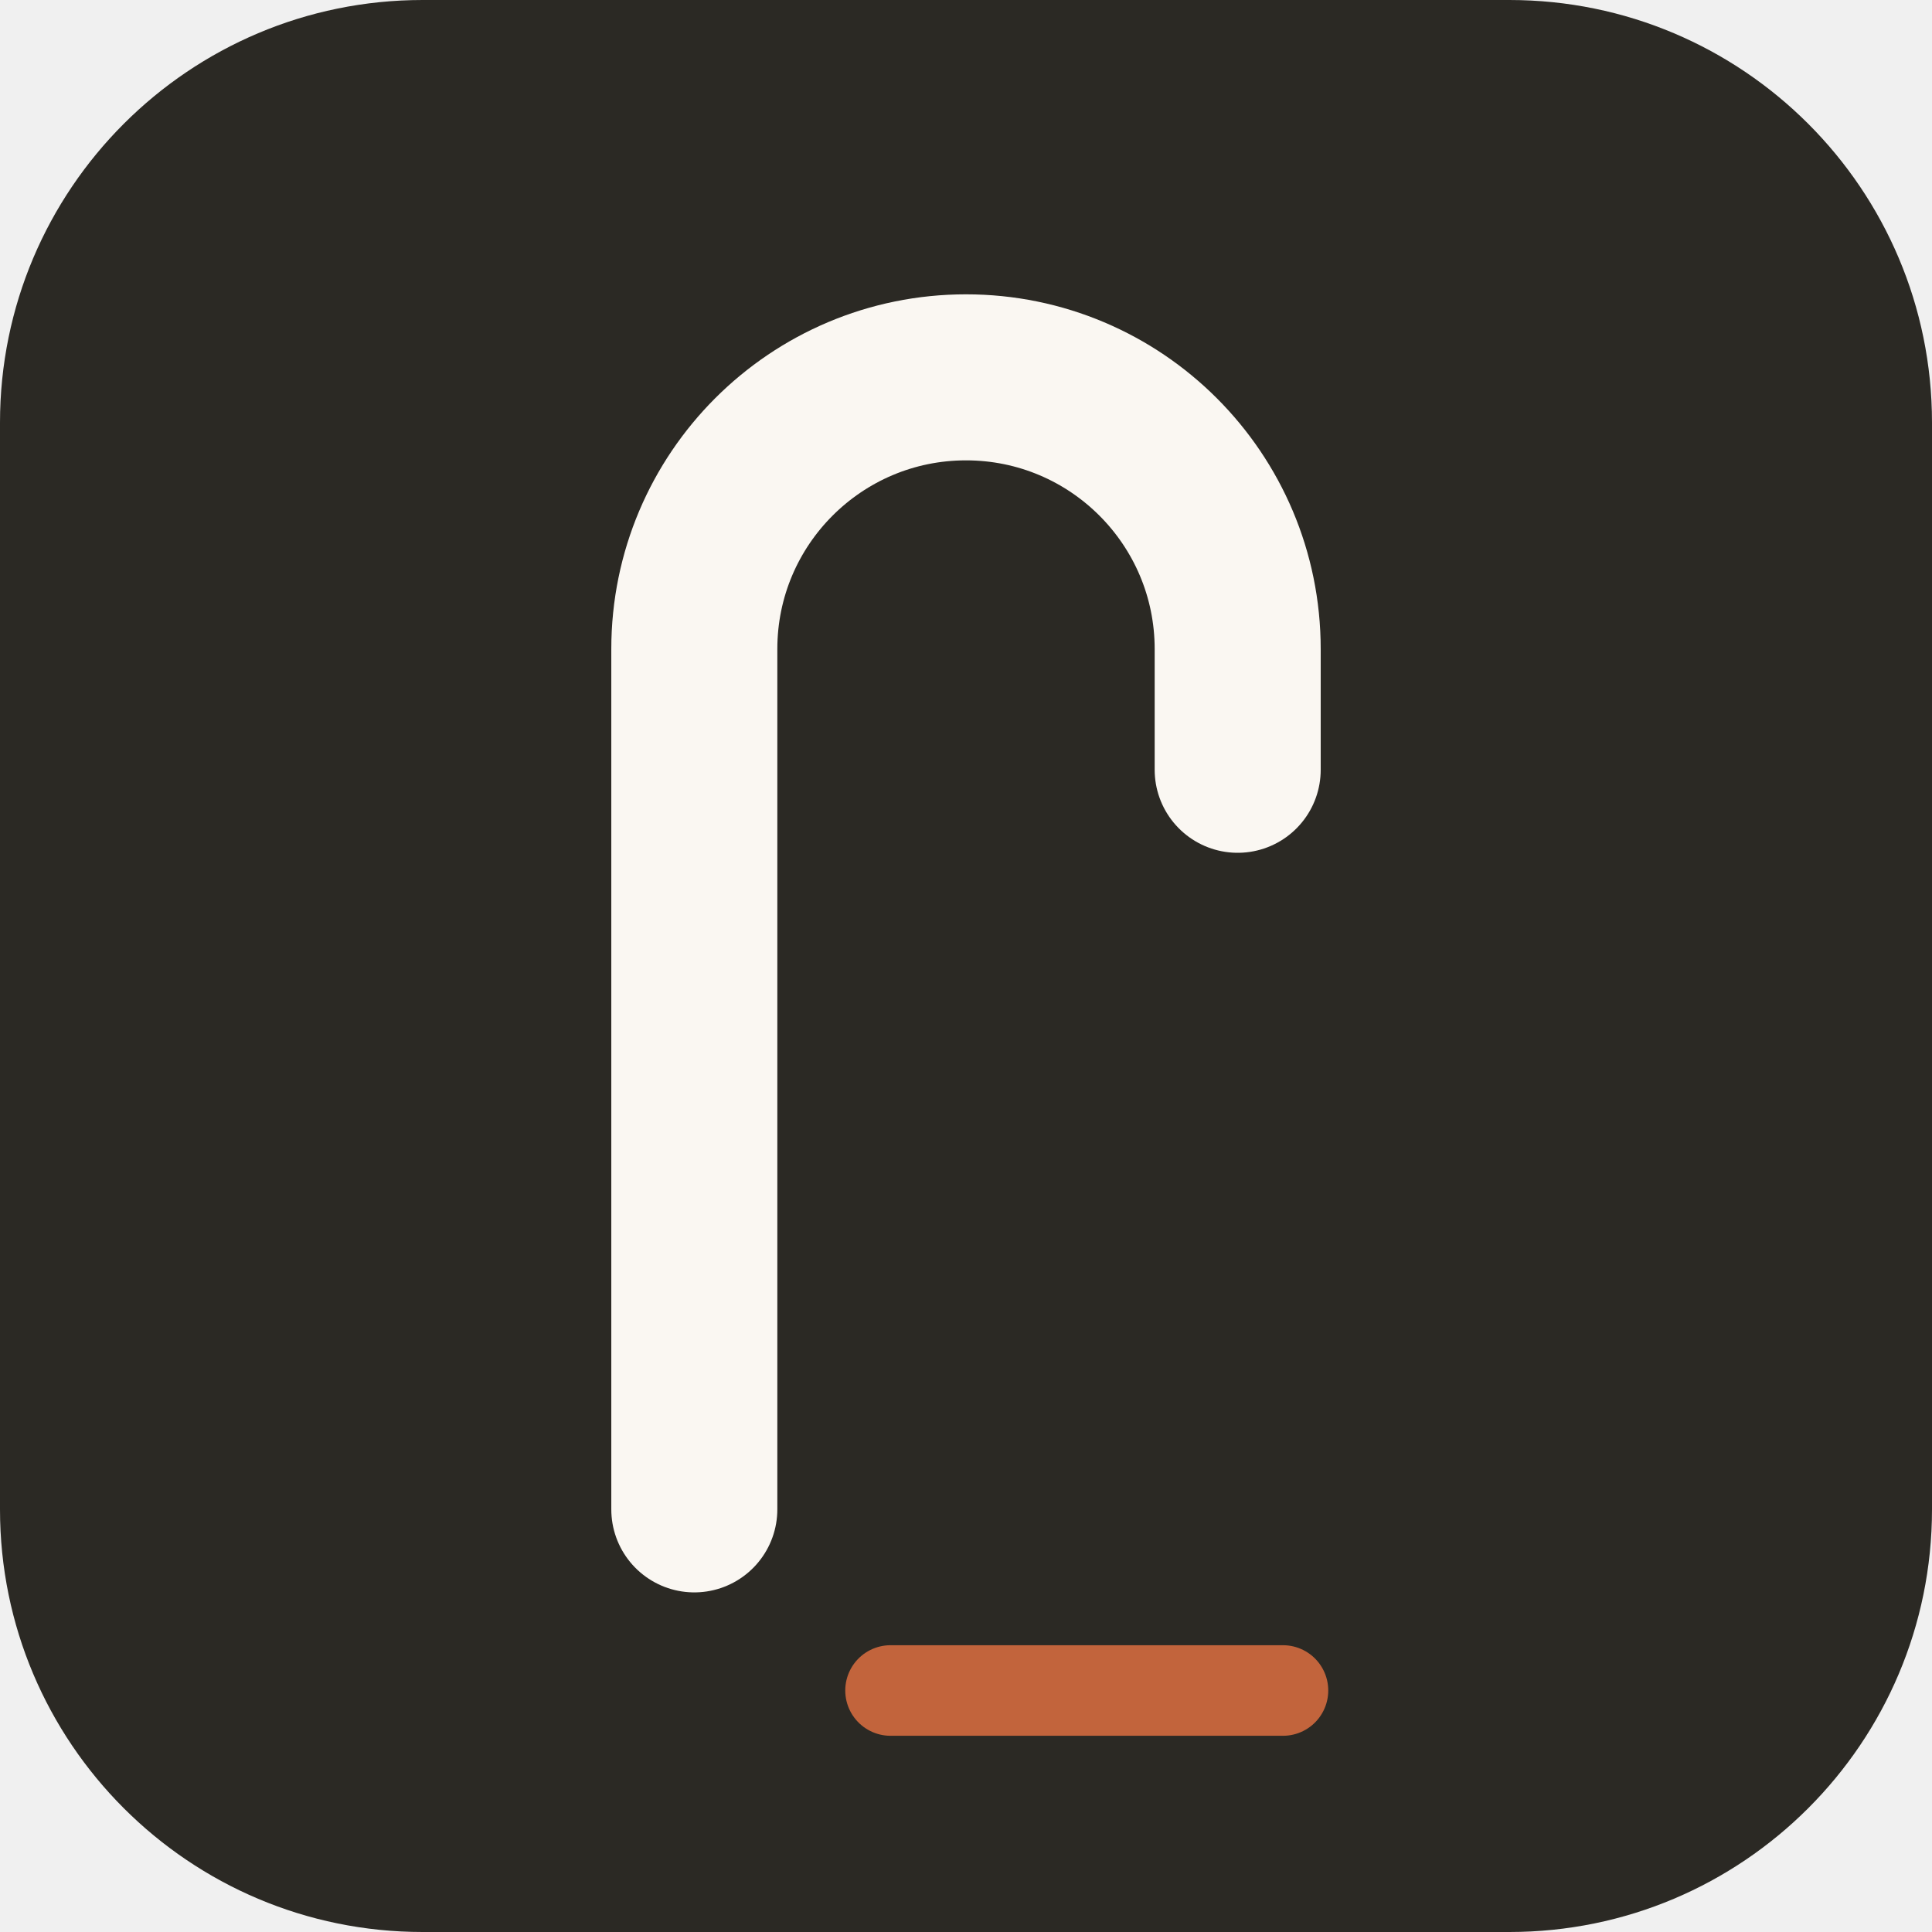
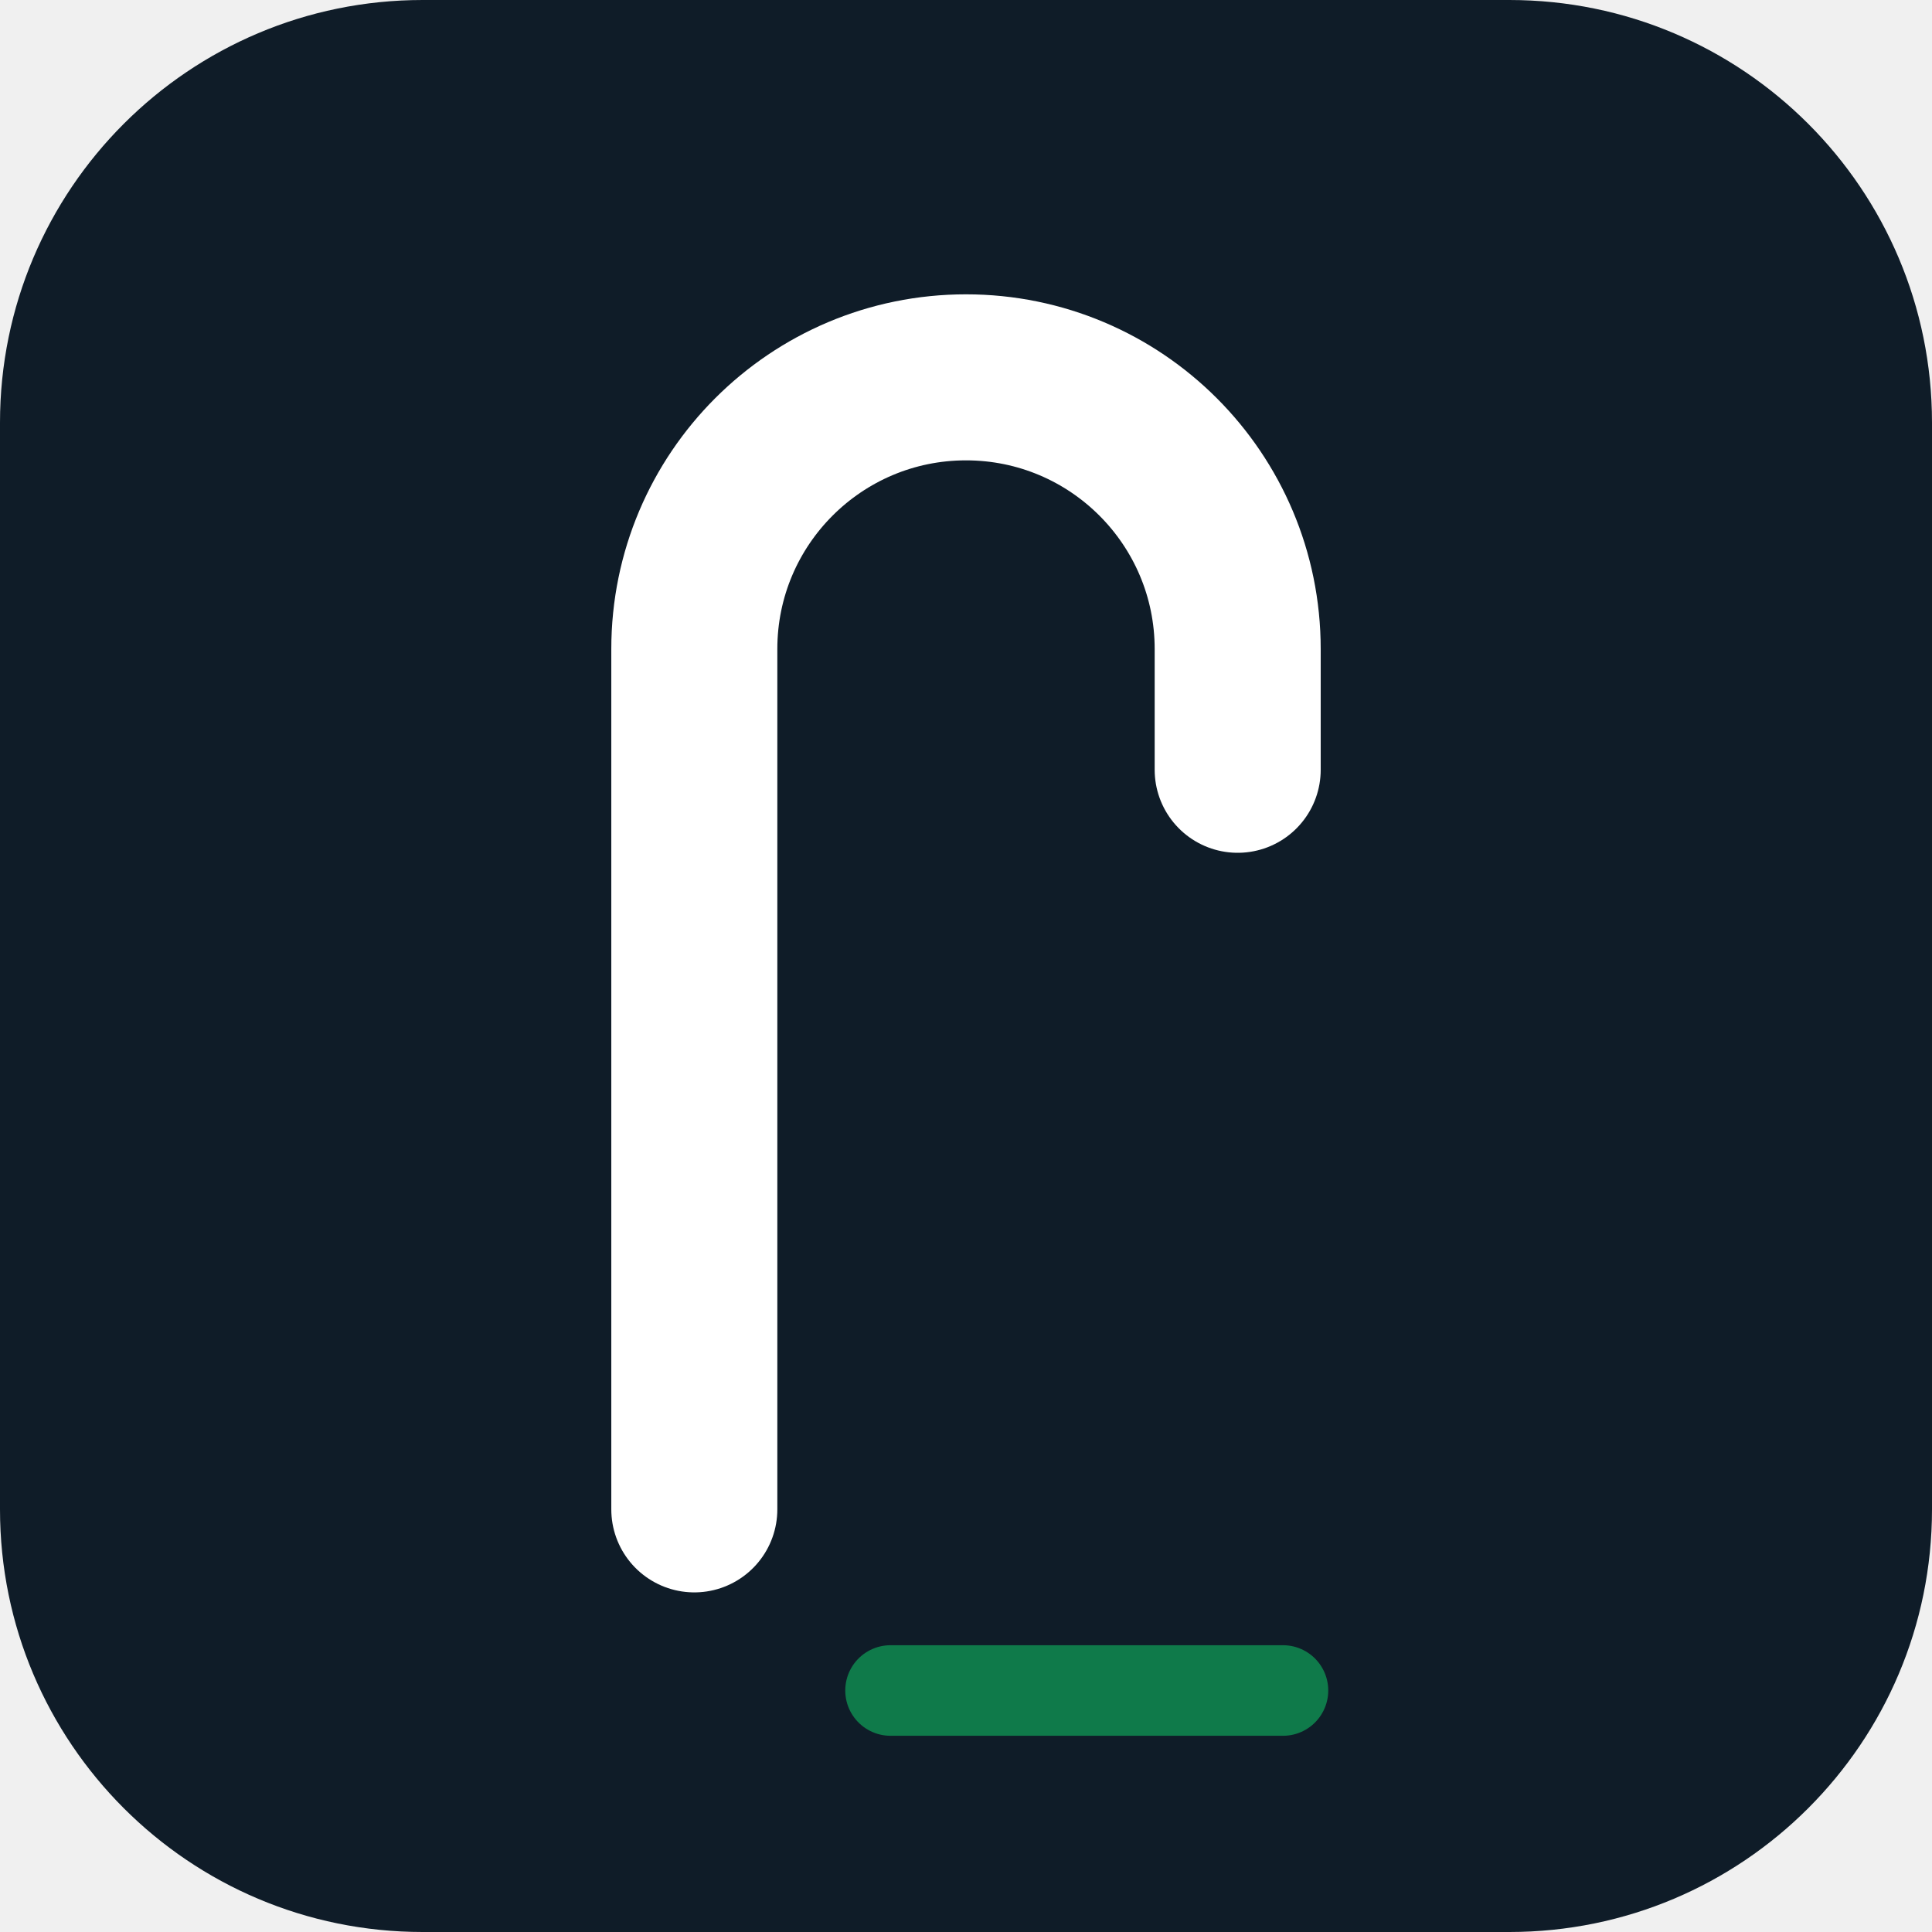
<svg xmlns="http://www.w3.org/2000/svg" viewBox="0 0 512 512">
-   <rect width="512" height="512" rx="112" fill="#2B2924" />
-   <path d="M184 400 L184 172 A72 72 0 0 1 328 172 L328 204" fill="none" stroke="#FAF7F2" stroke-width="44" stroke-linecap="round" stroke-linejoin="round" />
-   <path d="M236 448 L340 448" fill="none" stroke="#C2643C" stroke-width="24" stroke-linecap="round" />
+   <rect width="512" height="512" rx="112" fill="#0F1C28" />
+   <path d="M184 400 L184 172 A72 72 0 0 1 328 172 L328 204" fill="none" stroke="#FFFFFF" stroke-width="44" stroke-linecap="round" stroke-linejoin="round" />
+   <path d="M236 448 L340 448" fill="none" stroke="#0F7A4A" stroke-width="24" stroke-linecap="round" />
</svg>
